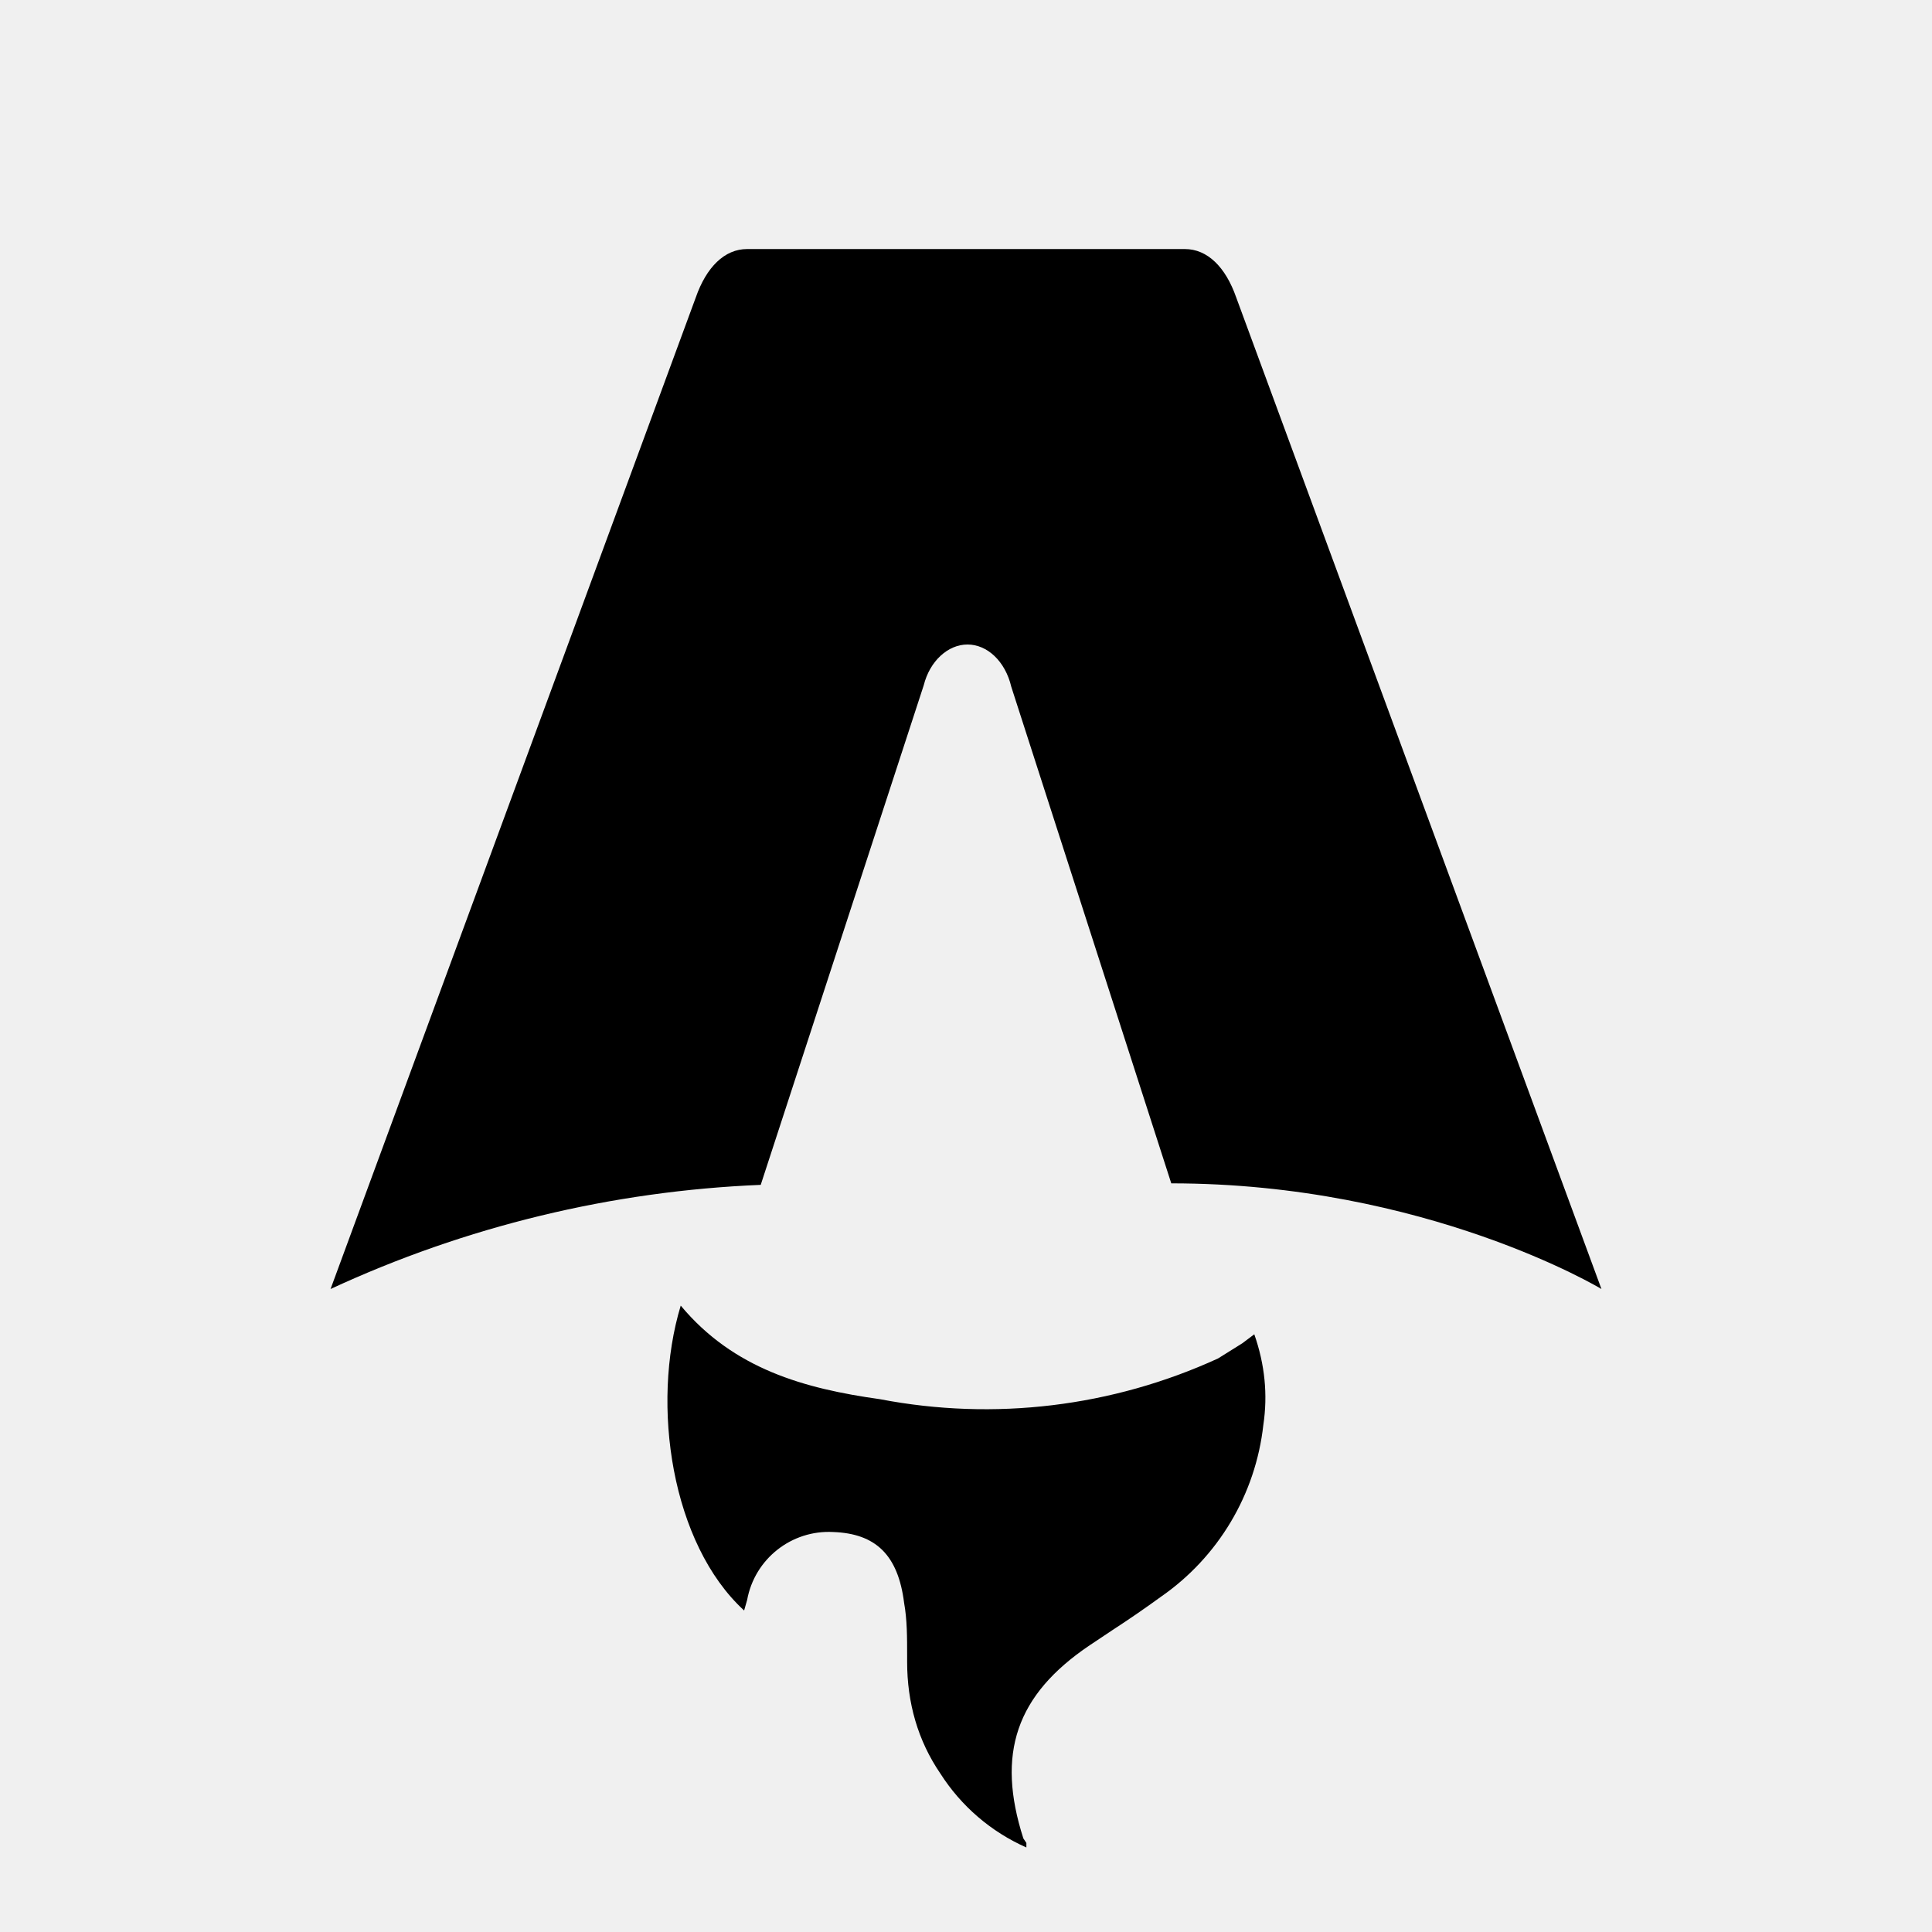
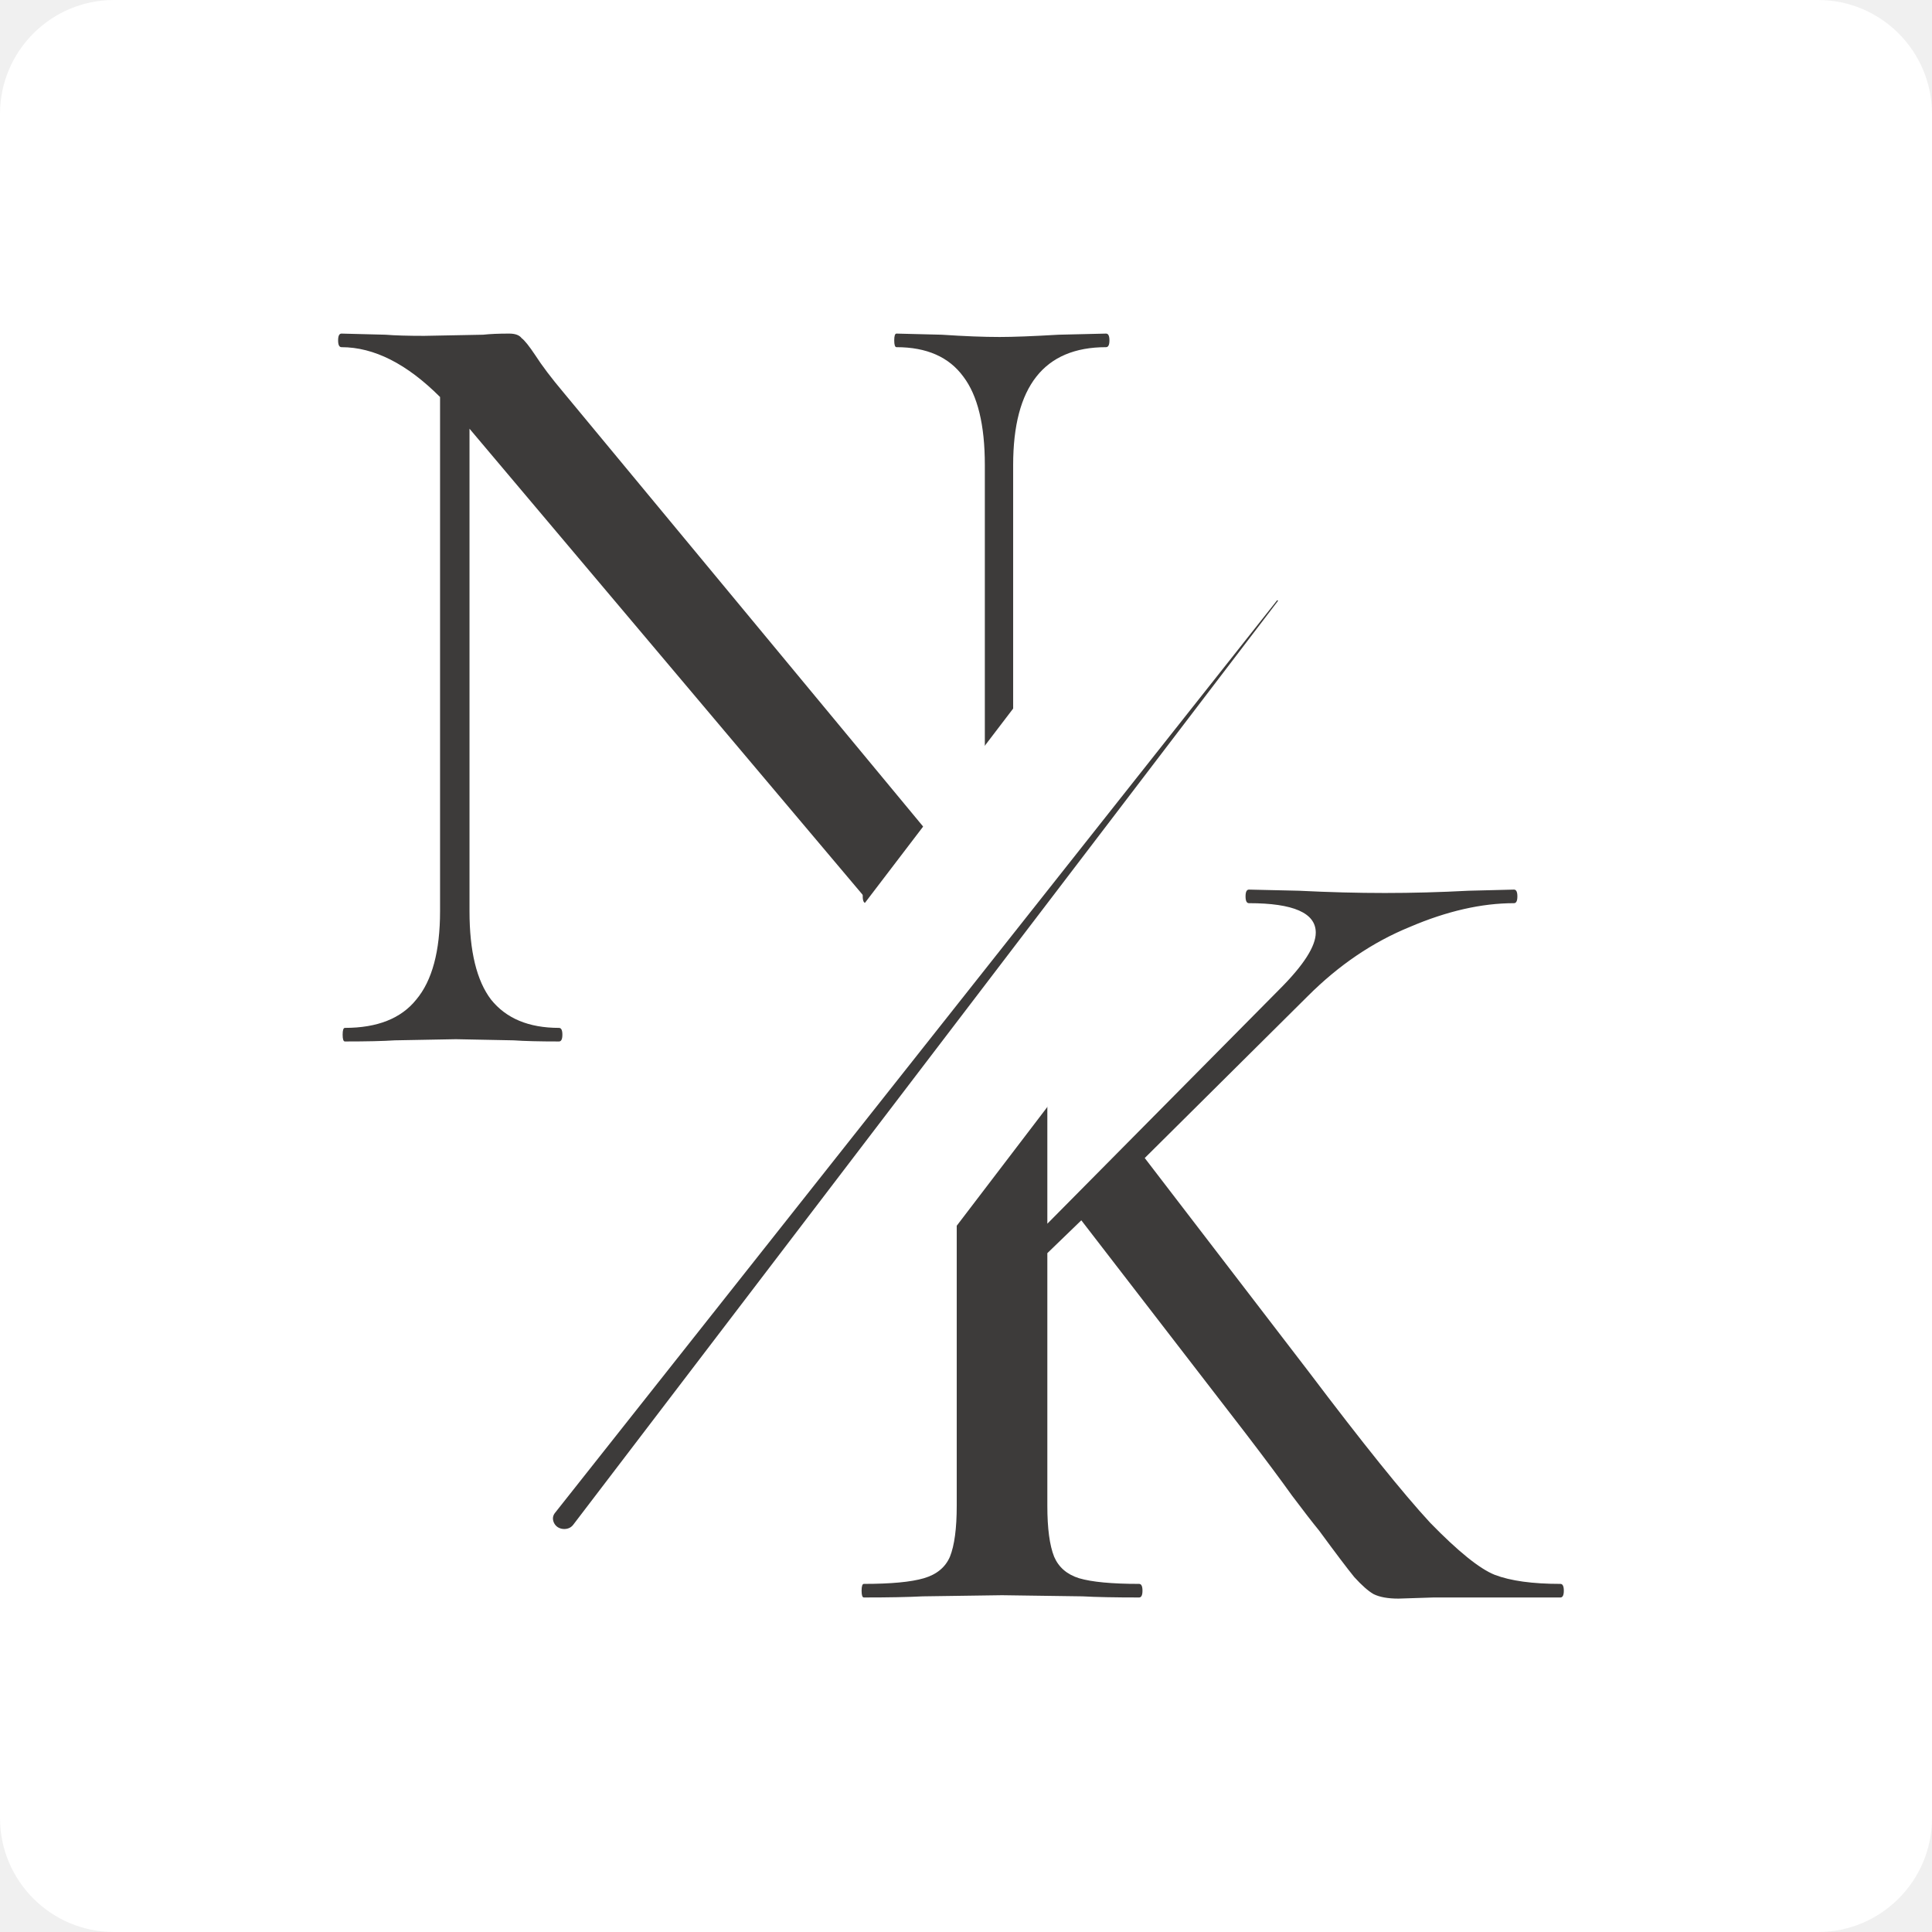
- <svg xmlns="http://www.w3.org/2000/svg" fill="none" viewBox="0 0 128 128">
-   <path d="M50.4 78.5a75.1 75.1 0 0 0-28.5 6.9l24.2-65.7c.7-2 1.9-3.2 3.4-3.2h29c1.5 0 2.7 1.2 3.4 3.2l24.2 65.7s-11.6-7-28.5-7L67 45.5c-.4-1.7-1.6-2.8-2.9-2.8-1.3 0-2.5 1.1-2.9 2.7L50.4 78.5Zm-1.1 28.2Zm-4.2-20.2c-2 6.6-.6 15.8 4.2 20.2a17.5 17.5 0 0 1 .2-.7 5.5 5.5 0 0 1 5.7-4.5c2.8.1 4.3 1.5 4.7 4.7.2 1.1.2 2.3.2 3.5v.4c0 2.7.7 5.2 2.2 7.4a13 13 0 0 0 5.7 4.9v-.3l-.2-.3c-1.8-5.6-.5-9.5 4.4-12.8l1.5-1a73 73 0 0 0 3.2-2.2 16 16 0 0 0 6.8-11.4c.3-2 .1-4-.6-6l-.8.6-1.6 1a37 37 0 0 1-22.4 2.7c-5-.7-9.7-2-13.2-6.2Z" />
-   <style>
-         path { fill: #000; }
-         @media (prefers-color-scheme: dark) {
-             path { fill: #FFF; }
-         }
-     </style>
+ <svg xmlns="http://www.w3.org/2000/svg" width="128" height="128" viewBox="0 0 128 128" fill="none">
+   <rect width="128" height="128" rx="7.556" fill="white" />
+   <path d="M73.278 22.101C73.428 22.101 73.503 22.251 73.503 22.551C73.503 22.851 73.428 23.001 73.278 23.001C69.175 23.001 67.124 25.603 67.124 30.805V69.975C67.124 70.076 66.999 70.151 66.749 70.201C66.549 70.251 66.399 70.226 66.299 70.126L31.106 28.404V60.37C31.106 63.022 31.581 64.973 32.532 66.224C33.532 67.474 35.033 68.1 37.034 68.1C37.184 68.1 37.259 68.25 37.259 68.55C37.259 68.85 37.184 69 37.034 69C35.733 69 34.733 68.975 34.032 68.925L30.205 68.85L26.153 68.925C25.403 68.975 24.302 69 22.852 69C22.751 69 22.701 68.85 22.701 68.55C22.701 68.25 22.751 68.1 22.852 68.1C25.003 68.1 26.578 67.474 27.579 66.224C28.63 64.973 29.155 63.022 29.155 60.37V26.303C26.954 24.102 24.777 23.001 22.626 23.001C22.476 23.001 22.401 22.851 22.401 22.551C22.401 22.251 22.476 22.101 22.626 22.101L25.553 22.176C26.153 22.226 27.004 22.251 28.104 22.251L32.006 22.176C32.456 22.126 33.032 22.101 33.732 22.101C34.132 22.101 34.407 22.201 34.557 22.401C34.758 22.551 35.058 22.926 35.458 23.526C35.908 24.227 36.533 25.052 37.334 26.003L65.248 59.695V30.805C65.248 28.154 64.773 26.203 63.823 24.952C62.872 23.652 61.396 23.001 59.395 23.001C59.295 23.001 59.245 22.851 59.245 22.551C59.245 22.251 59.295 22.101 59.395 22.101L62.397 22.176C63.898 22.276 65.173 22.326 66.224 22.326C67.124 22.326 68.425 22.276 70.126 22.176L73.278 22.101Z" fill="#3D3B3A" />
+   <path d="M103.381 104.937C103.532 104.937 103.607 105.087 103.607 105.387C103.607 105.687 103.532 105.837 103.381 105.837H94.977L92.651 105.912C91.951 105.912 91.4 105.812 91 105.612C90.65 105.412 90.225 105.037 89.724 104.486C89.274 103.936 88.499 102.911 87.398 101.41C86.948 100.86 86.348 100.084 85.597 99.084C84.847 98.033 83.821 96.657 82.521 94.957L71.64 80.849L69.389 83.025V99.759C69.389 101.26 69.539 102.385 69.839 103.136C70.139 103.836 70.69 104.311 71.49 104.562C72.34 104.812 73.666 104.937 75.467 104.937C75.617 104.937 75.692 105.087 75.692 105.387C75.692 105.687 75.617 105.837 75.467 105.837C73.866 105.837 72.616 105.812 71.715 105.762L66.387 105.687L61.135 105.762C60.184 105.812 58.883 105.837 57.233 105.837C57.133 105.837 57.083 105.687 57.083 105.387C57.083 105.087 57.133 104.937 57.233 104.937C59.034 104.937 60.359 104.812 61.21 104.562C62.06 104.311 62.635 103.836 62.936 103.136C63.236 102.385 63.386 101.26 63.386 99.759V65.016C63.386 63.515 63.236 62.415 62.936 61.714C62.635 61.014 62.06 60.539 61.21 60.289C60.409 59.989 59.134 59.838 57.383 59.838C57.233 59.838 57.158 59.688 57.158 59.388C57.158 59.088 57.233 58.938 57.383 58.938L61.135 59.013C63.336 59.113 65.087 59.163 66.387 59.163C67.788 59.163 69.589 59.113 71.79 59.013L75.467 58.938C75.567 58.938 75.617 59.088 75.617 59.388C75.617 59.688 75.567 59.838 75.467 59.838C73.716 59.838 72.415 59.989 71.565 60.289C70.715 60.589 70.139 61.114 69.839 61.864C69.539 62.565 69.389 63.665 69.389 65.166V81.074L84.772 65.541C86.373 63.941 87.173 62.69 87.173 61.789C87.173 60.489 85.697 59.838 82.746 59.838C82.596 59.838 82.521 59.688 82.521 59.388C82.521 59.088 82.596 58.938 82.746 58.938L86.047 59.013C88.049 59.113 89.95 59.163 91.751 59.163C93.551 59.163 95.402 59.113 97.303 59.013L100.305 58.938C100.455 58.938 100.53 59.088 100.53 59.388C100.53 59.688 100.455 59.838 100.305 59.838C98.154 59.838 95.853 60.364 93.401 61.414C90.95 62.415 88.699 63.941 86.648 65.992L75.842 76.722L86.723 90.904C90.275 95.607 92.951 98.934 94.752 100.885C96.603 102.786 98.029 103.936 99.029 104.336C100.08 104.737 101.531 104.937 103.381 104.937Z" fill="#3D3B3A" />
+   <path d="M83.839 34.152L82.696 33.28C84.285 31.196 87.159 30.833 89.209 32.164C91.442 33.614 92.165 36.734 90.414 39.03L87.159 36.548L90.414 39.03L41.237 103.495C39.648 105.579 36.774 105.942 34.724 104.611L34.724 104.611C32.491 103.161 31.768 100.041 33.519 97.745M83.839 34.152L33.519 97.745M83.839 34.152L82.696 33.28L33.519 97.745M83.839 34.152L33.519 97.745" fill="#3D3B3A" stroke="white" stroke-width="8.186" stroke-linecap="round" stroke-linejoin="round" />
</svg>
